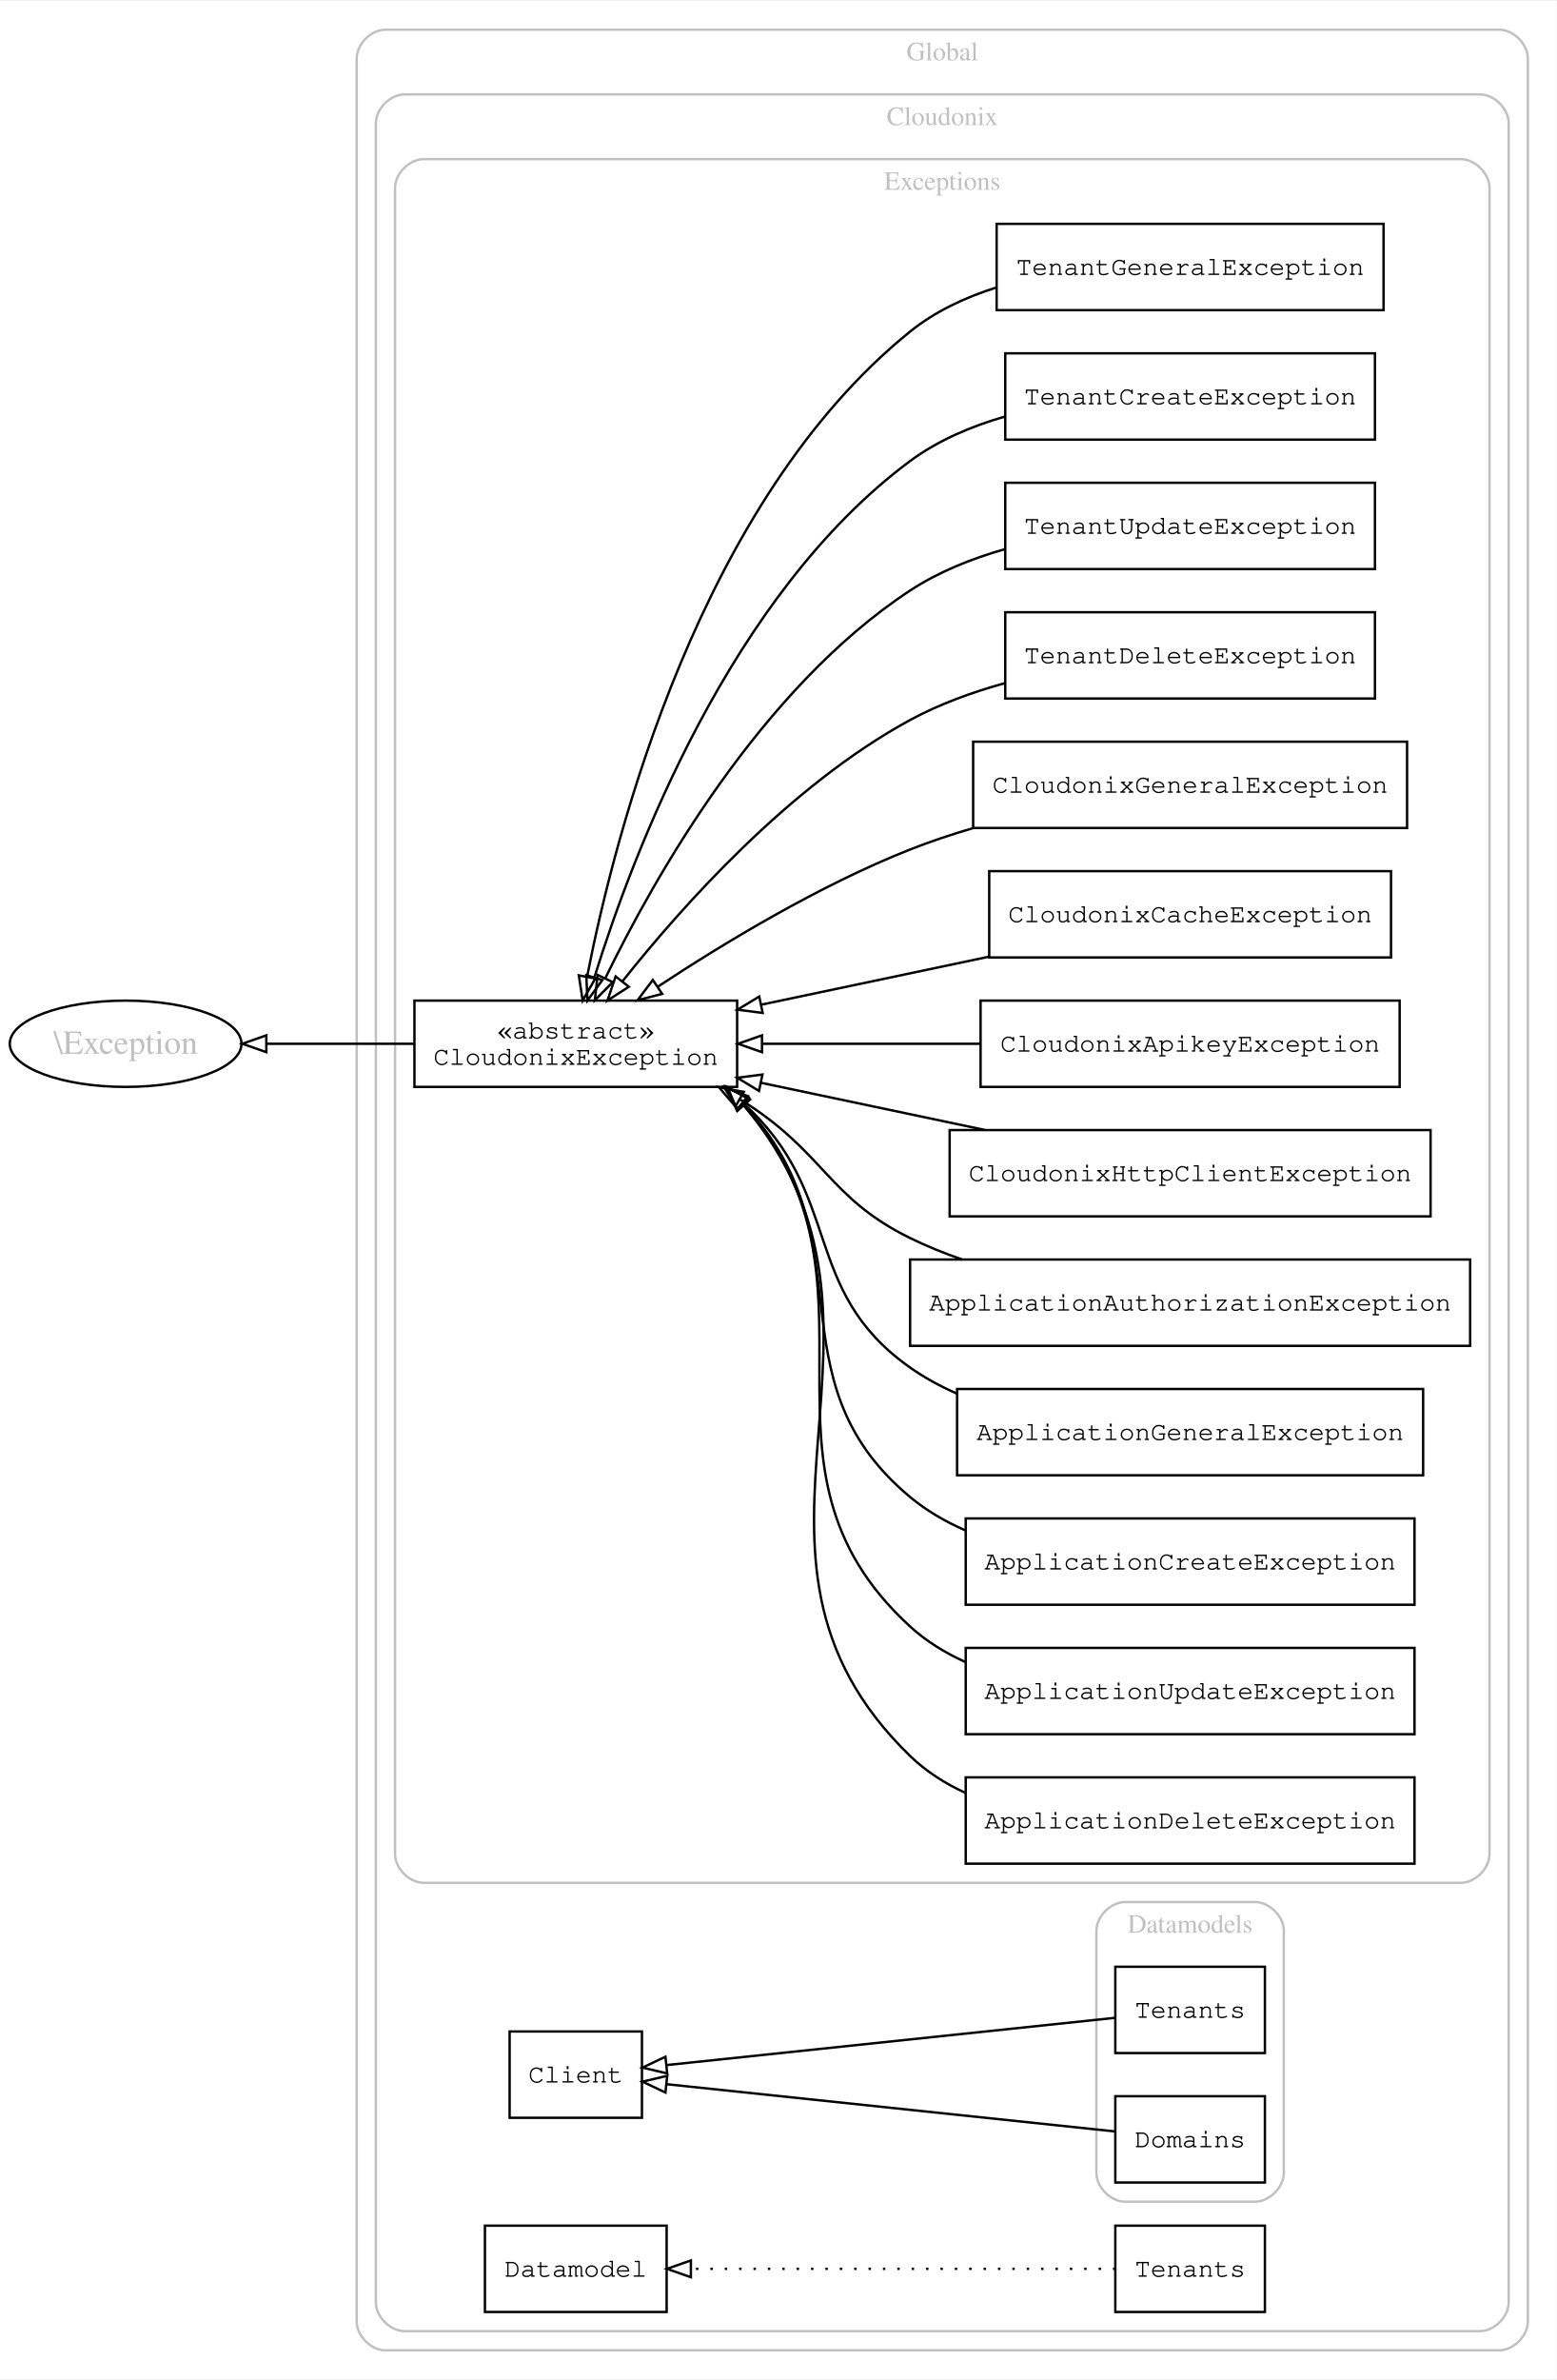
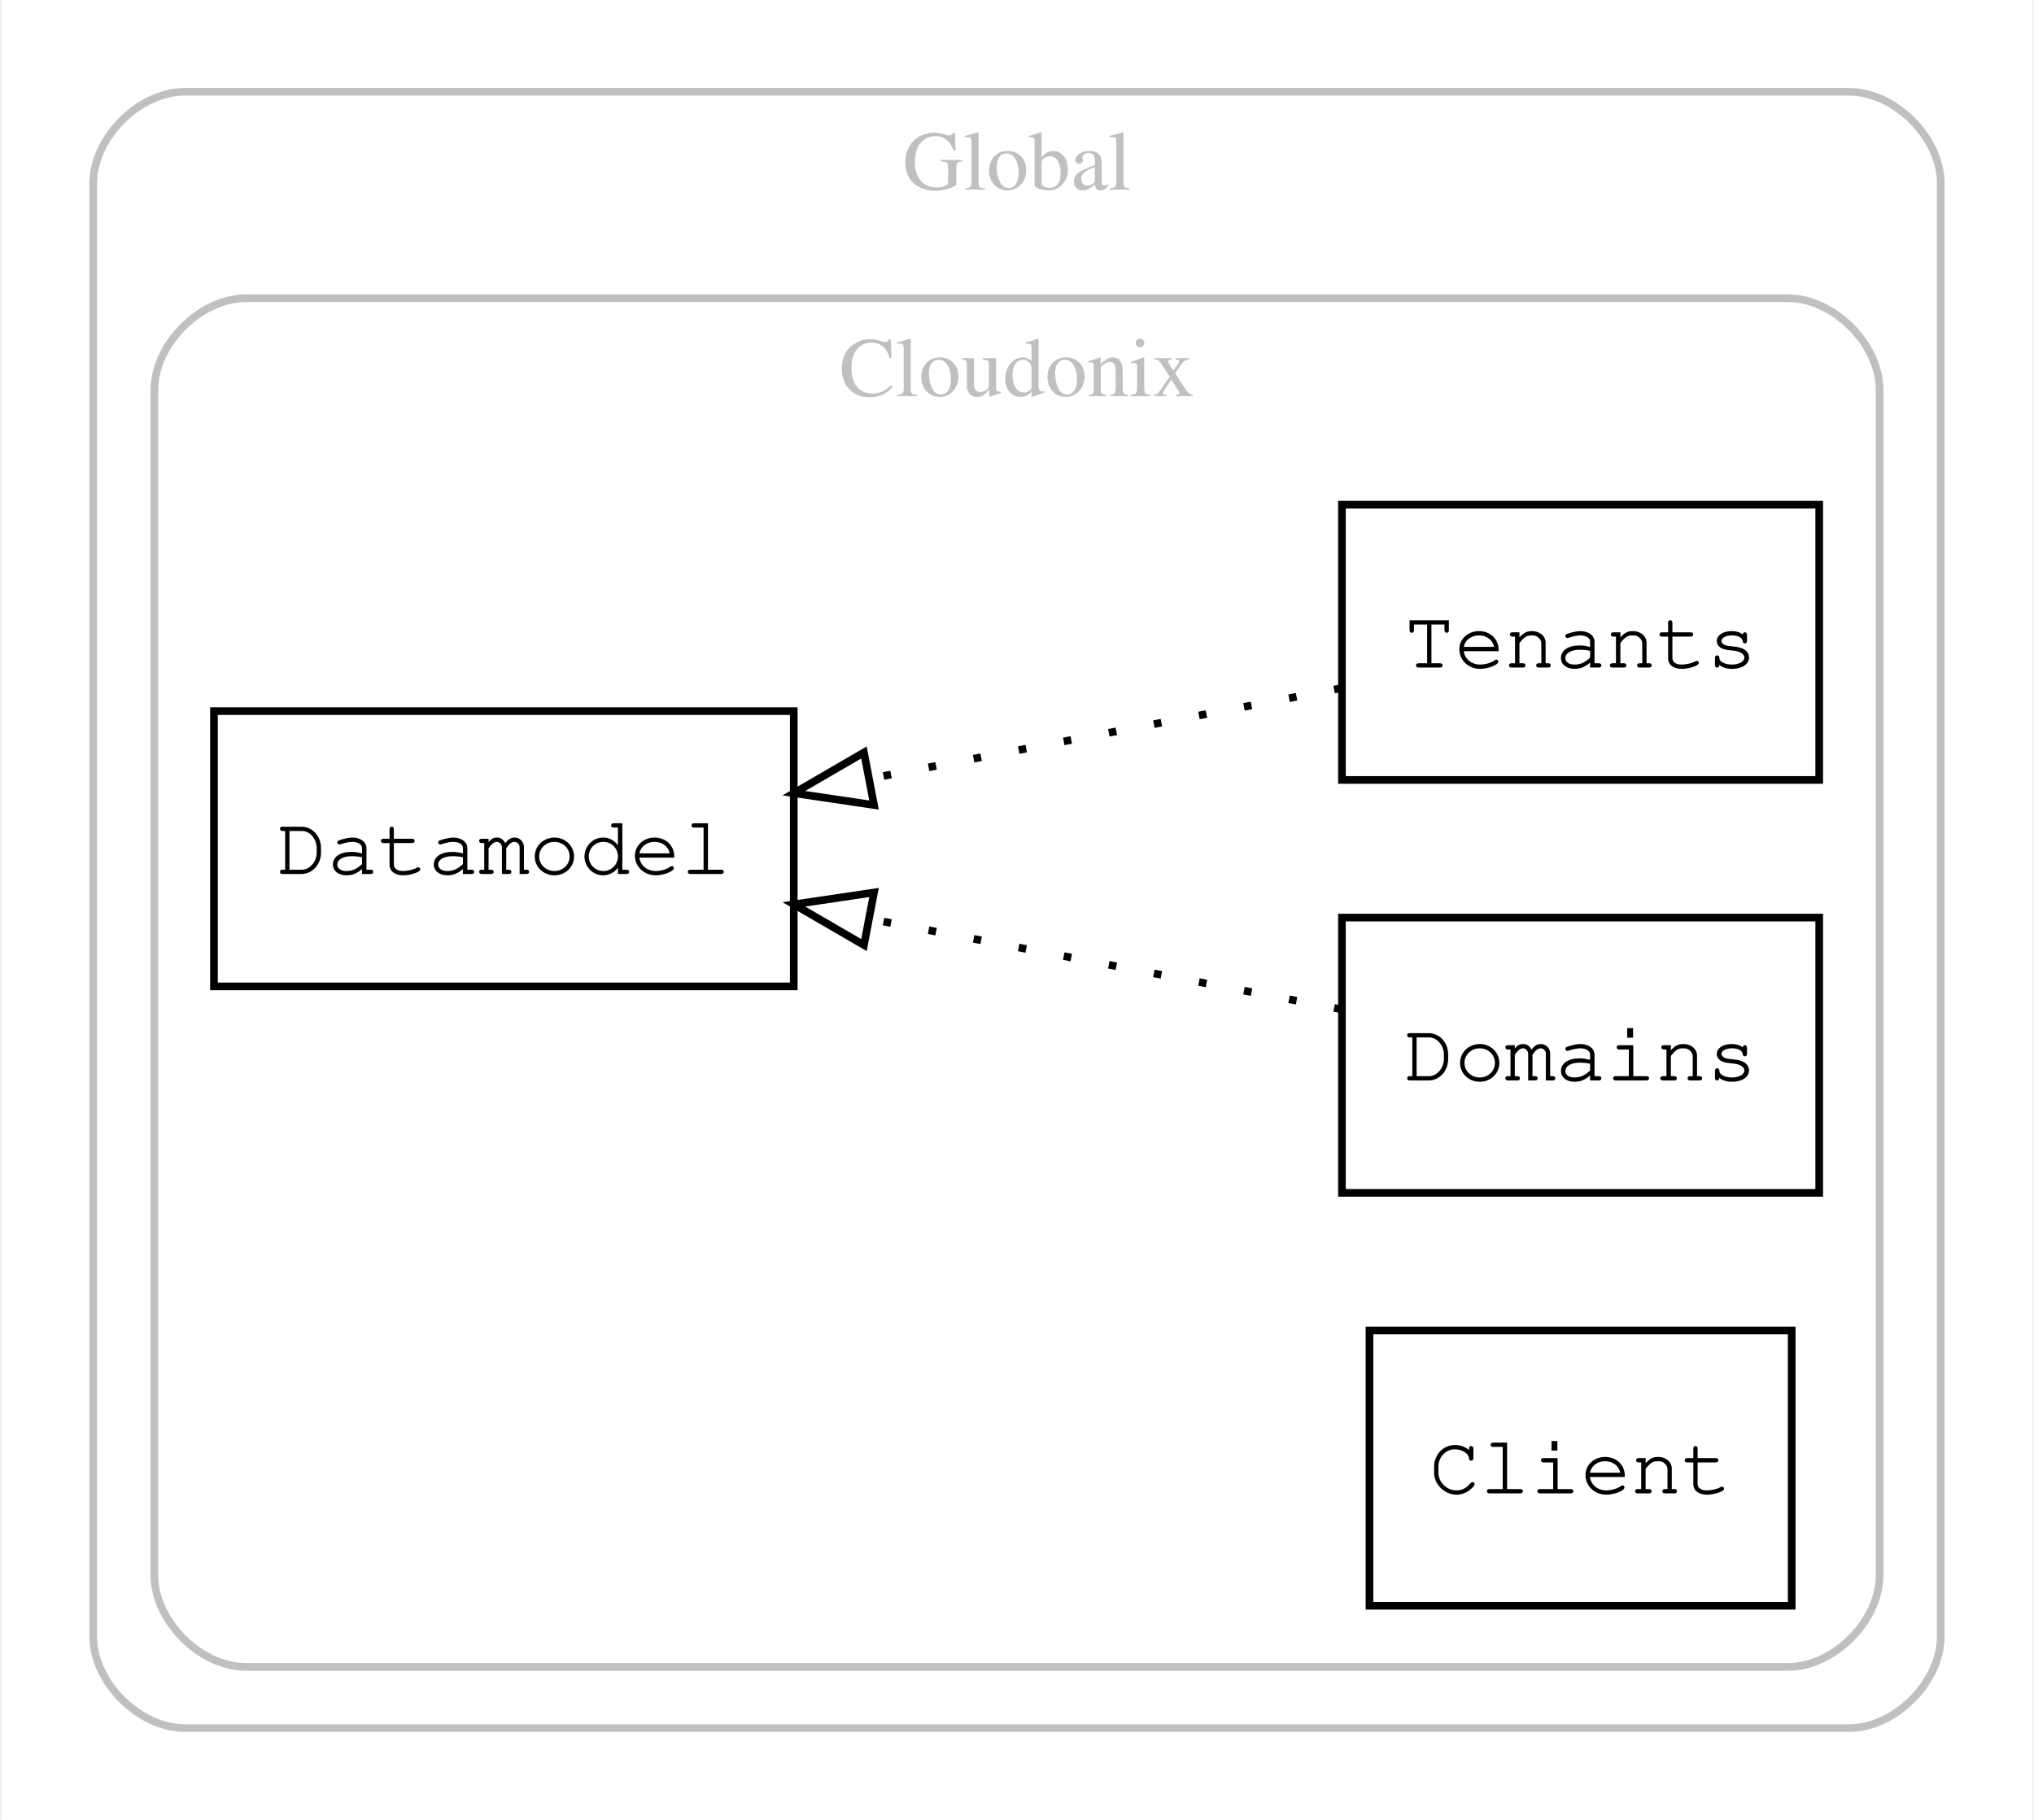
- <svg xmlns="http://www.w3.org/2000/svg" width="649pt" height="992pt" viewBox="0.00 0.00 649.49 992.00">
-   <g id="graph0" class="graph" transform="scale(1 1) rotate(0) translate(4 988)">
-     <polygon fill="#ffffff" stroke="transparent" points="-4,4 -4,-988 645.489,-988 645.489,4 -4,4" />
+ <svg xmlns="http://www.w3.org/2000/svg" width="266pt" height="238pt" viewBox="0.00 0.00 265.62 238.00">
+   <g id="graph0" class="graph" transform="scale(1 1) rotate(0) translate(4 234)">
+     <polygon fill="#ffffff" stroke="transparent" points="-4,4 -4,-234 261.617,-234 261.617,4 -4,4" />
    <g id="clust1" class="cluster">
-       <path fill="none" stroke="#c0c0c0" d="M156.834,-8C156.834,-8 621.489,-8 621.489,-8 627.489,-8 633.489,-14 633.489,-20 633.489,-20 633.489,-964 633.489,-964 633.489,-970 627.489,-976 621.489,-976 621.489,-976 156.834,-976 156.834,-976 150.834,-976 144.834,-970 144.834,-964 144.834,-964 144.834,-20 144.834,-20 144.834,-14 150.834,-8 156.834,-8" />
-       <text text-anchor="middle" x="389.161" y="-963.2" font-family="Times,serif" font-size="11.00" fill="#c0c0c0">Global</text>
+       <path fill="none" stroke="#c0c0c0" d="M20,-8C20,-8 237.617,-8 237.617,-8 243.617,-8 249.617,-14 249.617,-20 249.617,-20 249.617,-210 249.617,-210 249.617,-216 243.617,-222 237.617,-222 237.617,-222 20,-222 20,-222 14,-222 8,-216 8,-210 8,-210 8,-20 8,-20 8,-14 14,-8 20,-8" />
+       <text text-anchor="middle" x="128.809" y="-209.2" font-family="Times,serif" font-size="11.00" fill="#c0c0c0">Global</text>
    </g>
    <g id="clust2" class="cluster">
-       <path fill="none" stroke="#c0c0c0" d="M164.834,-16C164.834,-16 613.489,-16 613.489,-16 619.489,-16 625.489,-22 625.489,-28 625.489,-28 625.489,-937 625.489,-937 625.489,-943 619.489,-949 613.489,-949 613.489,-949 164.834,-949 164.834,-949 158.834,-949 152.834,-943 152.834,-937 152.834,-937 152.834,-28 152.834,-28 152.834,-22 158.834,-16 164.834,-16" />
-       <text text-anchor="middle" x="389.161" y="-936.2" font-family="Times,serif" font-size="11.00" fill="#c0c0c0">Cloudonix</text>
-     </g>
-     <g id="clust3" class="cluster">
-       <path fill="none" stroke="#c0c0c0" d="M172.834,-203C172.834,-203 605.489,-203 605.489,-203 611.489,-203 617.489,-209 617.489,-215 617.489,-215 617.489,-910 617.489,-910 617.489,-916 611.489,-922 605.489,-922 605.489,-922 172.834,-922 172.834,-922 166.834,-922 160.834,-916 160.834,-910 160.834,-910 160.834,-215 160.834,-215 160.834,-209 166.834,-203 172.834,-203" />
-       <text text-anchor="middle" x="389.161" y="-909.2" font-family="Times,serif" font-size="11.00" fill="#c0c0c0">Exceptions</text>
-     </g>
-     <g id="clust4" class="cluster">
-       <path fill="none" stroke="#c0c0c0" d="M465.467,-70C465.467,-70 519.675,-70 519.675,-70 525.675,-70 531.675,-76 531.675,-82 531.675,-82 531.675,-183 531.675,-183 531.675,-189 525.675,-195 519.675,-195 519.675,-195 465.467,-195 465.467,-195 459.467,-195 453.467,-189 453.467,-183 453.467,-183 453.467,-82 453.467,-82 453.467,-76 459.467,-70 465.467,-70" />
-       <text text-anchor="middle" x="492.571" y="-182.2" font-family="Times,serif" font-size="11.00" fill="#c0c0c0">Datamodels</text>
+       <path fill="none" stroke="#c0c0c0" d="M28,-16C28,-16 229.617,-16 229.617,-16 235.617,-16 241.617,-22 241.617,-28 241.617,-28 241.617,-183 241.617,-183 241.617,-189 235.617,-195 229.617,-195 229.617,-195 28,-195 28,-195 22,-195 16,-189 16,-183 16,-183 16,-28 16,-28 16,-22 22,-16 28,-16" />
+       <text text-anchor="middle" x="128.809" y="-182.2" font-family="Times,serif" font-size="11.00" fill="#c0c0c0">Cloudonix</text>
    </g>
    <g id="node1" class="node">
-       <polygon fill="none" stroke="#000000" points="573.295,-895 411.847,-895 411.847,-859 573.295,-859 573.295,-895" />
-       <text text-anchor="middle" x="492.571" y="-873.7" font-family="Courier,monospace" font-size="11.00" fill="#000000">TenantGeneralException</text>
+       <polygon fill="none" stroke="#000000" points="233.721,-168 171.306,-168 171.306,-132 233.721,-132 233.721,-168" />
+       <text text-anchor="middle" x="202.513" y="-146.7" font-family="Courier,monospace" font-size="11.00" fill="#000000">Tenants</text>
    </g>
-     <g id="node5" class="node">
-       <polygon fill="none" stroke="#000000" points="303.563,-571 168.924,-571 168.924,-535 303.563,-535 303.563,-571" />
-       <text text-anchor="start" x="203.238" y="-555.2" font-family="Courier,monospace" font-size="11.00" fill="#000000">«abstract»</text>
-       <text text-anchor="start" x="176.834" y="-544.2" font-family="Courier,monospace" font-size="11.00" fill="#000000">CloudonixException</text>
+     <g id="node4" class="node">
+       <polygon fill="none" stroke="#000000" points="99.616,-141 23.794,-141 23.794,-105 99.616,-105 99.616,-141" />
+       <text text-anchor="middle" x="61.705" y="-119.7" font-family="Courier,monospace" font-size="11.00" fill="#000000">Datamodel</text>
    </g>
    <g id="edge1" class="edge">
-       <path fill="none" stroke="#000000" d="M411.727,-868.452C398.714,-864.346 386.106,-858.443 375.653,-850 288.053,-779.242 252.612,-640.649 241.012,-581.189" />
-       <polygon fill="none" stroke="#000000" points="244.393,-580.229 239.116,-571.042 237.512,-581.514 244.393,-580.229" />
+       <path fill="none" stroke="#000000" stroke-dasharray="1,5" d="M171.263,-144.008C153.173,-140.539 130.025,-136.101 109.672,-132.198" />
+       <polygon fill="none" stroke="#000000" points="110.113,-128.719 99.633,-130.273 108.795,-135.593 110.113,-128.719" />
    </g>
    <g id="node2" class="node">
-       <polygon fill="none" stroke="#000000" points="569.694,-841 415.448,-841 415.448,-805 569.694,-805 569.694,-841" />
-       <text text-anchor="middle" x="492.571" y="-819.7" font-family="Courier,monospace" font-size="11.00" fill="#000000">TenantCreateException</text>
+       <polygon fill="none" stroke="#000000" points="233.721,-114 171.306,-114 171.306,-78 233.721,-78 233.721,-114" />
+       <text text-anchor="middle" x="202.513" y="-92.7" font-family="Courier,monospace" font-size="11.00" fill="#000000">Domains</text>
    </g>
    <g id="edge2" class="edge">
-       <path fill="none" stroke="#000000" d="M415.338,-814.628C401.211,-810.562 387.28,-804.629 375.653,-796 300.748,-740.41 259.832,-631.728 244.018,-580.704" />
-       <polygon fill="none" stroke="#000000" points="247.337,-579.583 241.105,-571.015 240.633,-581.6 247.337,-579.583" />
+       <path fill="none" stroke="#000000" stroke-dasharray="1,5" d="M171.263,-101.992C153.173,-105.461 130.025,-109.9 109.672,-113.802" />
+       <polygon fill="none" stroke="#000000" points="108.795,-110.407 99.633,-115.727 110.113,-117.281 108.795,-110.407" />
    </g>
    <g id="node3" class="node">
-       <polygon fill="none" stroke="#000000" points="569.694,-787 415.448,-787 415.448,-751 569.694,-751 569.694,-787" />
-       <text text-anchor="middle" x="492.571" y="-765.7" font-family="Courier,monospace" font-size="11.00" fill="#000000">TenantUpdateException</text>
-     </g>
-     <g id="edge3" class="edge">
-       <path fill="none" stroke="#000000" d="M415.176,-759.285C401.294,-755.327 387.494,-749.777 375.653,-742 313.34,-701.075 268.923,-622.197 248.625,-580.457" />
-       <polygon fill="none" stroke="#000000" points="251.666,-578.701 244.212,-571.173 245.344,-581.707 251.666,-578.701" />
-     </g>
-     <g id="node4" class="node">
-       <polygon fill="none" stroke="#000000" points="569.694,-733 415.448,-733 415.448,-697 569.694,-697 569.694,-733" />
-       <text text-anchor="middle" x="492.571" y="-711.7" font-family="Courier,monospace" font-size="11.00" fill="#000000">TenantDeleteException</text>
-     </g>
-     <g id="edge4" class="edge">
-       <path fill="none" stroke="#000000" d="M415.228,-703.4C401.56,-699.621 387.823,-694.619 375.653,-688 325.334,-660.632 280.363,-610.072 255.831,-579.196" />
-       <polygon fill="none" stroke="#000000" points="258.379,-576.773 249.465,-571.045 252.862,-581.081 258.379,-576.773" />
-     </g>
-     <g id="node20" class="node">
-       <ellipse fill="none" stroke="#000000" cx="48.417" cy="-553" rx="48.334" ry="18" />
-       <text text-anchor="middle" x="48.417" y="-548.8" font-family="Times,serif" font-size="14.00" fill="#c0c0c0">\Exception</text>
-     </g>
-     <g id="edge5" class="edge">
-       <path fill="none" stroke="#000000" d="M168.699,-553C148.641,-553 126.835,-553 107.368,-553" />
-       <polygon fill="none" stroke="#000000" points="107.123,-549.5 97.123,-553 107.123,-556.5 107.123,-549.5" />
-     </g>
-     <g id="node6" class="node">
-       <polygon fill="none" stroke="#000000" points="583.098,-679 402.044,-679 402.044,-643 583.098,-643 583.098,-679" />
-       <text text-anchor="middle" x="492.571" y="-657.7" font-family="Courier,monospace" font-size="11.00" fill="#000000">CloudonixGeneralException</text>
-     </g>
-     <g id="edge7" class="edge">
-       <path fill="none" stroke="#000000" d="M402.053,-642.964C393.019,-640.313 384.08,-637.333 375.653,-634 337.721,-618.996 297.799,-594.827 270.445,-576.788" />
-       <polygon fill="none" stroke="#000000" points="272.284,-573.808 262.024,-571.166 268.398,-579.63 272.284,-573.808" />
-     </g>
-     <g id="node7" class="node">
-       <polygon fill="none" stroke="#000000" points="576.396,-625 408.746,-625 408.746,-589 576.396,-589 576.396,-625" />
-       <text text-anchor="middle" x="492.571" y="-603.7" font-family="Courier,monospace" font-size="11.00" fill="#000000">CloudonixCacheException</text>
-     </g>
-     <g id="edge8" class="edge">
-       <path fill="none" stroke="#000000" d="M408.64,-589.318C378.075,-582.879 343.685,-575.635 313.707,-569.319" />
-       <polygon fill="none" stroke="#000000" points="314.228,-565.852 303.722,-567.215 312.785,-572.702 314.228,-565.852" />
-     </g>
-     <g id="node8" class="node">
-       <polygon fill="none" stroke="#000000" points="579.997,-571 405.145,-571 405.145,-535 579.997,-535 579.997,-571" />
-       <text text-anchor="middle" x="492.571" y="-549.7" font-family="Courier,monospace" font-size="11.00" fill="#000000">CloudonixApikeyException</text>
-     </g>
-     <g id="edge9" class="edge">
-       <path fill="none" stroke="#000000" d="M405.075,-553C375.624,-553 342.978,-553 314.303,-553" />
-       <polygon fill="none" stroke="#000000" points="313.931,-549.5 303.931,-553 313.931,-556.5 313.931,-549.5" />
-     </g>
-     <g id="node9" class="node">
-       <polygon fill="none" stroke="#000000" points="592.901,-517 392.241,-517 392.241,-481 592.901,-481 592.901,-517" />
-       <text text-anchor="middle" x="492.571" y="-495.7" font-family="Courier,monospace" font-size="11.00" fill="#000000">CloudonixHttpClientException</text>
-     </g>
-     <g id="edge10" class="edge">
-       <path fill="none" stroke="#000000" d="M406.861,-517.056C376.656,-523.419 342.904,-530.53 313.444,-536.736" />
-       <polygon fill="none" stroke="#000000" points="312.693,-533.318 303.629,-538.804 314.136,-540.167 312.693,-533.318" />
-     </g>
-     <g id="node10" class="node">
-       <polygon fill="none" stroke="#000000" points="609.407,-463 375.736,-463 375.736,-427 609.407,-427 609.407,-463" />
-       <text text-anchor="middle" x="492.571" y="-441.7" font-family="Courier,monospace" font-size="11.00" fill="#000000">ApplicationAuthorizationException</text>
-     </g>
-     <g id="edge13" class="edge">
-       <path fill="none" stroke="#000000" d="M397.463,-463.008C389.932,-465.62 382.571,-468.601 375.653,-472 341.278,-488.891 339.943,-508.045 305.026,-529.639" />
-       <polygon fill="none" stroke="#000000" points="302.858,-526.85 295.947,-534.88 306.357,-532.912 302.858,-526.85" />
-     </g>
-     <g id="node11" class="node">
-       <polygon fill="none" stroke="#000000" points="589.8,-409 395.342,-409 395.342,-373 589.8,-373 589.8,-409" />
-       <text text-anchor="middle" x="492.571" y="-387.7" font-family="Courier,monospace" font-size="11.00" fill="#000000">ApplicationGeneralException</text>
-     </g>
-     <g id="edge14" class="edge">
-       <path fill="none" stroke="#000000" d="M395.217,-407.087C388.306,-410.128 381.693,-413.732 375.653,-418 329.586,-450.557 348.419,-490.09 305.86,-528.439" />
-       <polygon fill="none" stroke="#000000" points="303.618,-525.751 298.159,-534.831 308.089,-531.137 303.618,-525.751" />
-     </g>
-     <g id="node12" class="node">
-       <polygon fill="none" stroke="#000000" points="586.199,-355 398.943,-355 398.943,-319 586.199,-319 586.199,-355" />
-       <text text-anchor="middle" x="492.571" y="-333.7" font-family="Courier,monospace" font-size="11.00" fill="#000000">ApplicationCreateException</text>
-     </g>
-     <g id="edge15" class="edge">
-       <path fill="none" stroke="#000000" d="M398.726,-350.052C390.398,-353.688 382.531,-358.261 375.653,-364 316.137,-413.658 359.468,-471.556 306.146,-527.764" />
-       <polygon fill="none" stroke="#000000" points="303.476,-525.48 298.759,-534.966 308.362,-530.492 303.476,-525.48" />
-     </g>
-     <g id="node13" class="node">
-       <polygon fill="none" stroke="#000000" points="586.199,-301 398.943,-301 398.943,-265 586.199,-265 586.199,-301" />
-       <text text-anchor="middle" x="492.571" y="-279.7" font-family="Courier,monospace" font-size="11.00" fill="#000000">ApplicationUpdateException</text>
-     </g>
-     <g id="edge16" class="edge">
-       <path fill="none" stroke="#000000" d="M398.736,-295.146C390.304,-298.95 382.414,-303.81 375.653,-310 301.994,-377.447 371.723,-452.753 306.44,-527.248" />
-       <polygon fill="none" stroke="#000000" points="303.526,-525.238 299.225,-534.92 308.625,-530.033 303.526,-525.238" />
-     </g>
-     <g id="node14" class="node">
-       <polygon fill="none" stroke="#000000" points="586.199,-247 398.943,-247 398.943,-211 586.199,-211 586.199,-247" />
-       <text text-anchor="middle" x="492.571" y="-225.7" font-family="Courier,monospace" font-size="11.00" fill="#000000">ApplicationDeleteException</text>
-     </g>
-     <g id="edge17" class="edge">
-       <path fill="none" stroke="#000000" d="M398.926,-240.479C390.351,-244.399 382.378,-249.468 375.653,-256 287.415,-341.706 384.883,-434.043 306.39,-527.219" />
-       <polygon fill="none" stroke="#000000" points="303.676,-525.004 299.619,-534.791 308.894,-529.67 303.676,-525.004" />
-     </g>
-     <g id="node15" class="node">
-       <polygon fill="none" stroke="#000000" points="523.779,-168 461.363,-168 461.363,-132 523.779,-132 523.779,-168" />
-       <text text-anchor="middle" x="492.571" y="-146.7" font-family="Courier,monospace" font-size="11.00" fill="#000000">Tenants</text>
-     </g>
-     <g id="node18" class="node">
-       <polygon fill="none" stroke="#000000" points="263.851,-141 208.636,-141 208.636,-105 263.851,-105 263.851,-141" />
-       <text text-anchor="middle" x="236.244" y="-119.7" font-family="Courier,monospace" font-size="11.00" fill="#000000">Client</text>
-     </g>
-     <g id="edge11" class="edge">
-       <path fill="none" stroke="#000000" d="M461.397,-146.716C414.312,-141.757 325.17,-132.367 274.316,-127.01" />
-       <polygon fill="none" stroke="#000000" points="274.386,-123.498 264.074,-125.931 273.652,-130.46 274.386,-123.498" />
-     </g>
-     <g id="node16" class="node">
-       <polygon fill="none" stroke="#000000" points="523.779,-114 461.363,-114 461.363,-78 523.779,-78 523.779,-114" />
-       <text text-anchor="middle" x="492.571" y="-92.7" font-family="Courier,monospace" font-size="11.00" fill="#000000">Domains</text>
-     </g>
-     <g id="edge12" class="edge">
-       <path fill="none" stroke="#000000" d="M461.397,-99.284C414.312,-104.243 325.17,-113.633 274.316,-118.99" />
-       <polygon fill="none" stroke="#000000" points="273.652,-115.54 264.074,-120.069 274.386,-122.502 273.652,-115.54" />
-     </g>
-     <g id="node17" class="node">
-       <polygon fill="none" stroke="#000000" points="523.779,-60 461.363,-60 461.363,-24 523.779,-24 523.779,-60" />
-       <text text-anchor="middle" x="492.571" y="-38.7" font-family="Courier,monospace" font-size="11.00" fill="#000000">Tenants</text>
-     </g>
-     <g id="node19" class="node">
-       <polygon fill="none" stroke="#000000" points="274.154,-60 198.333,-60 198.333,-24 274.154,-24 274.154,-60" />
-       <text text-anchor="middle" x="236.244" y="-38.7" font-family="Courier,monospace" font-size="11.00" fill="#000000">Datamodel</text>
-     </g>
-     <g id="edge6" class="edge">
-       <path fill="none" stroke="#000000" stroke-dasharray="1,5" d="M461.397,-42C417.334,-42 336.44,-42 284.56,-42" />
-       <polygon fill="none" stroke="#000000" points="284.272,-38.5 274.272,-42 284.272,-45.5 284.272,-38.5" />
+       <polygon fill="none" stroke="#000000" points="230.121,-60 174.906,-60 174.906,-24 230.121,-24 230.121,-60" />
+       <text text-anchor="middle" x="202.513" y="-38.7" font-family="Courier,monospace" font-size="11.00" fill="#000000">Client</text>
    </g>
  </g>
</svg>
